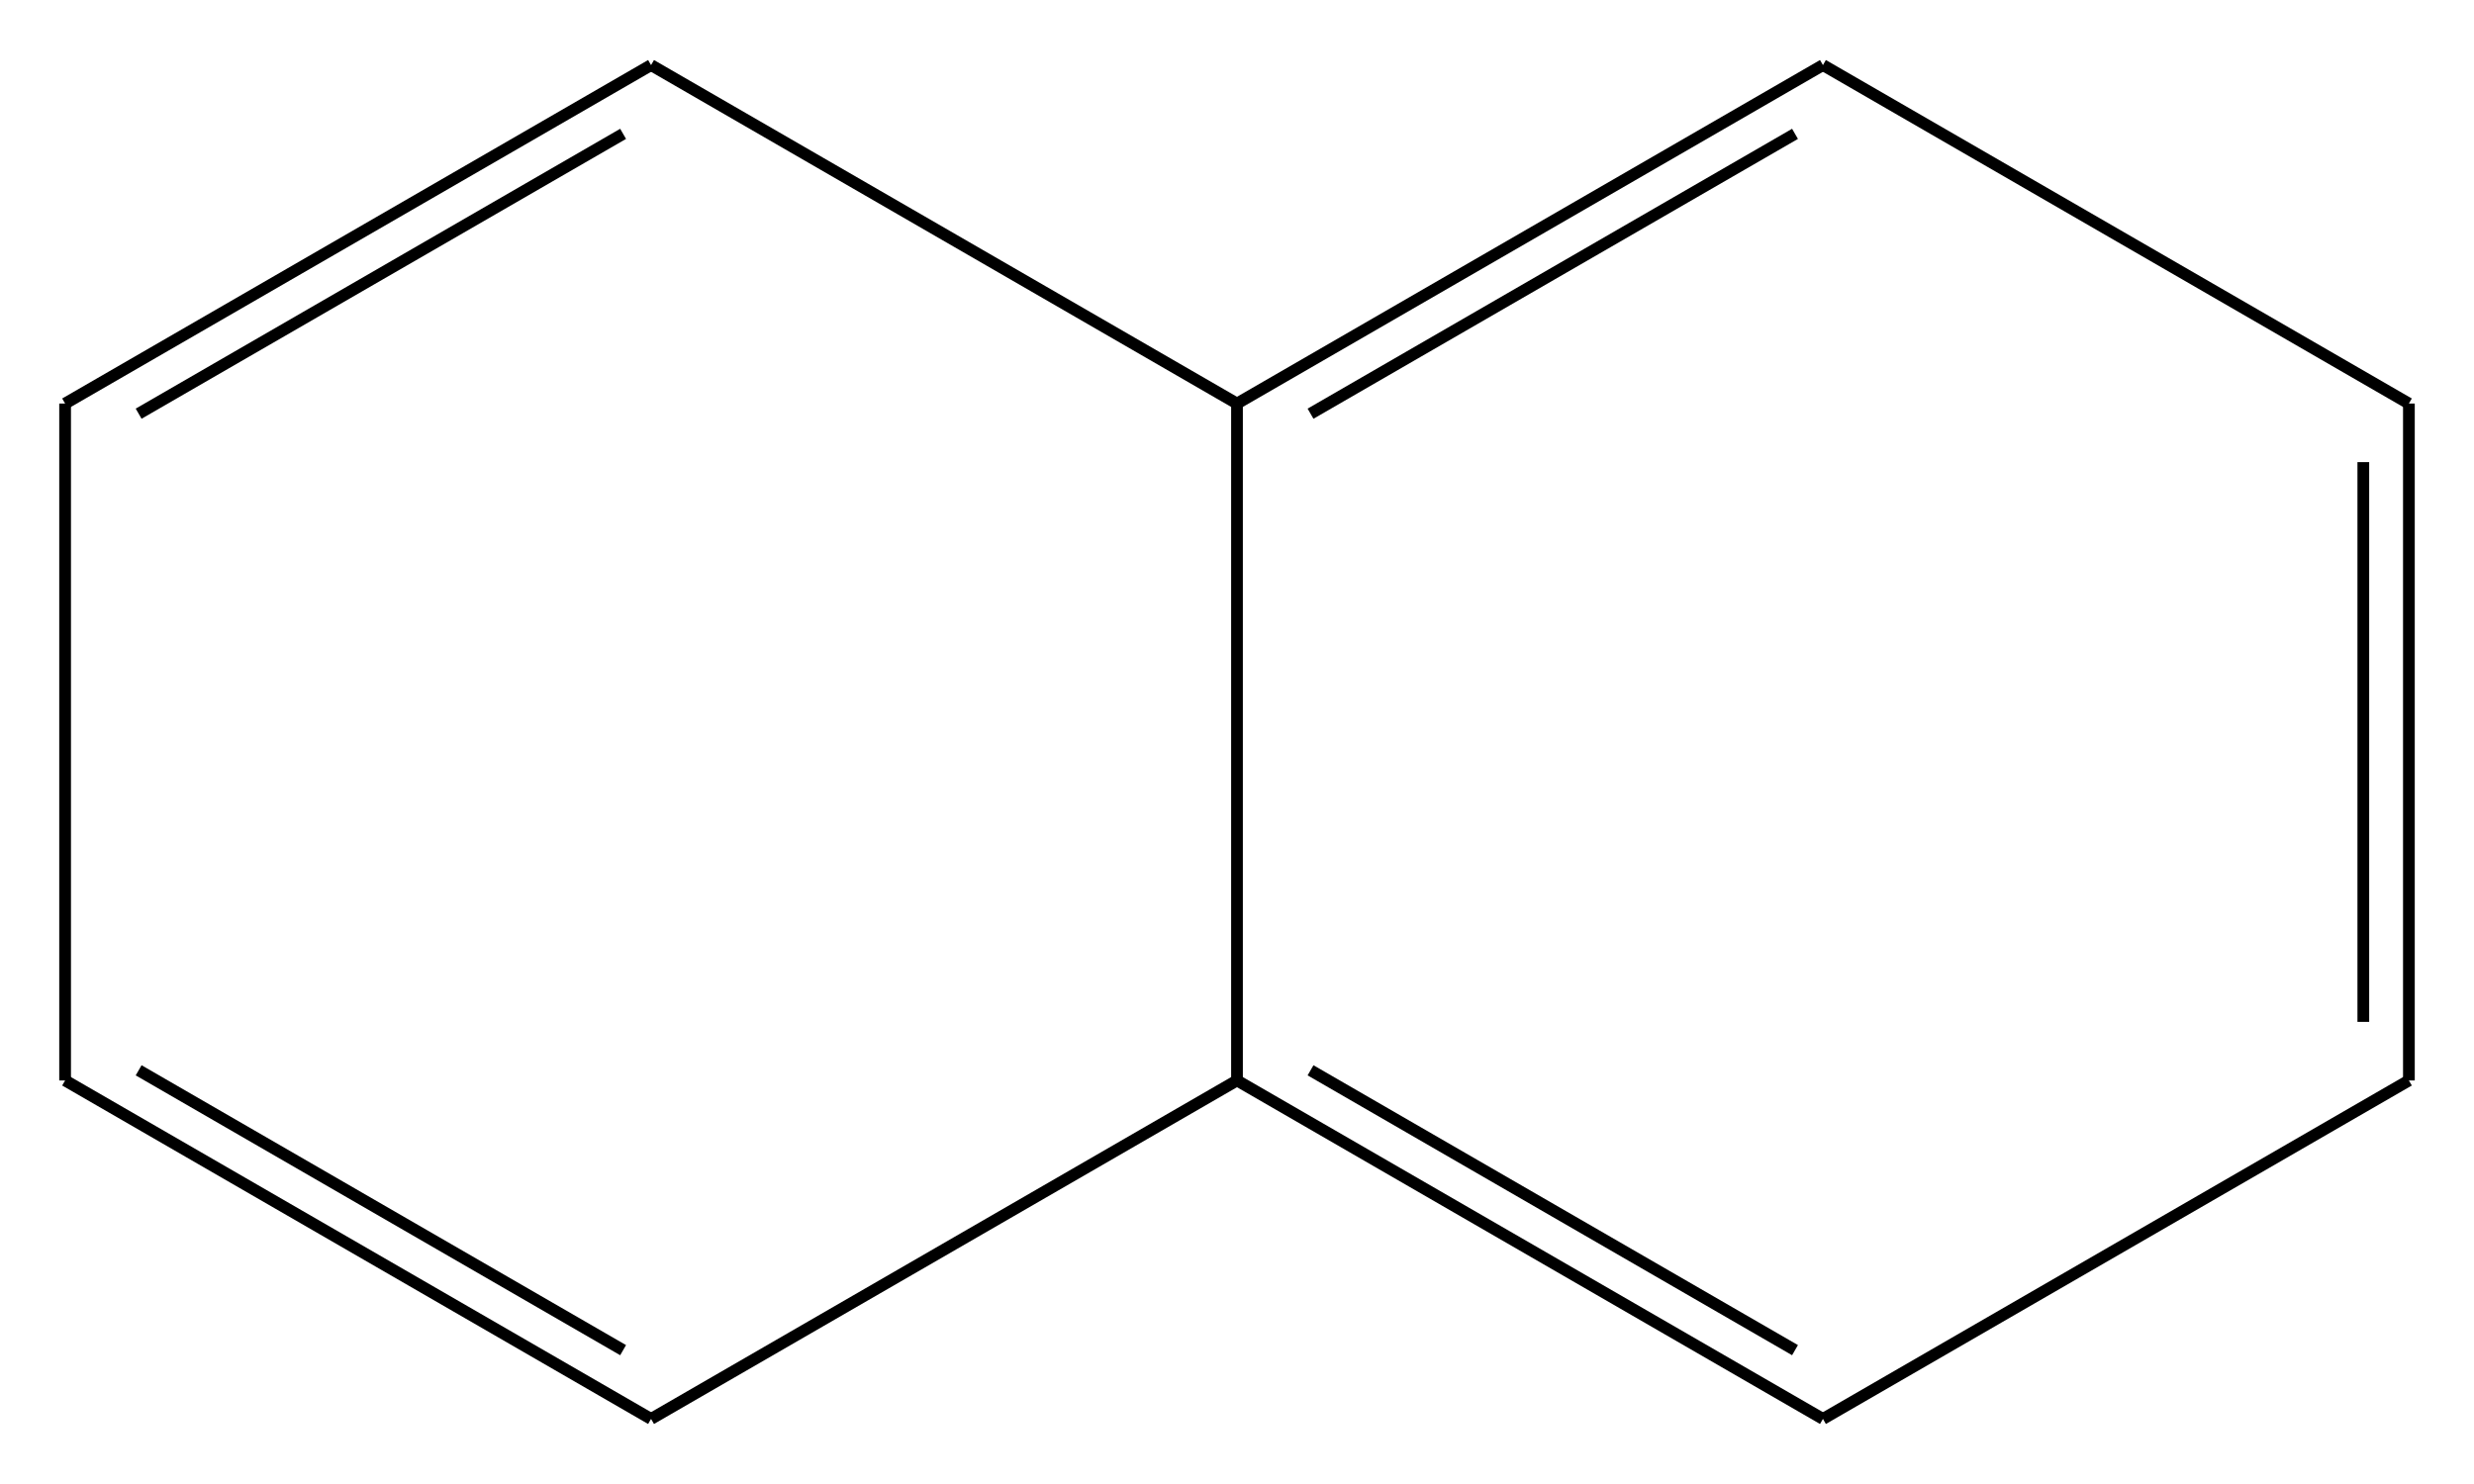
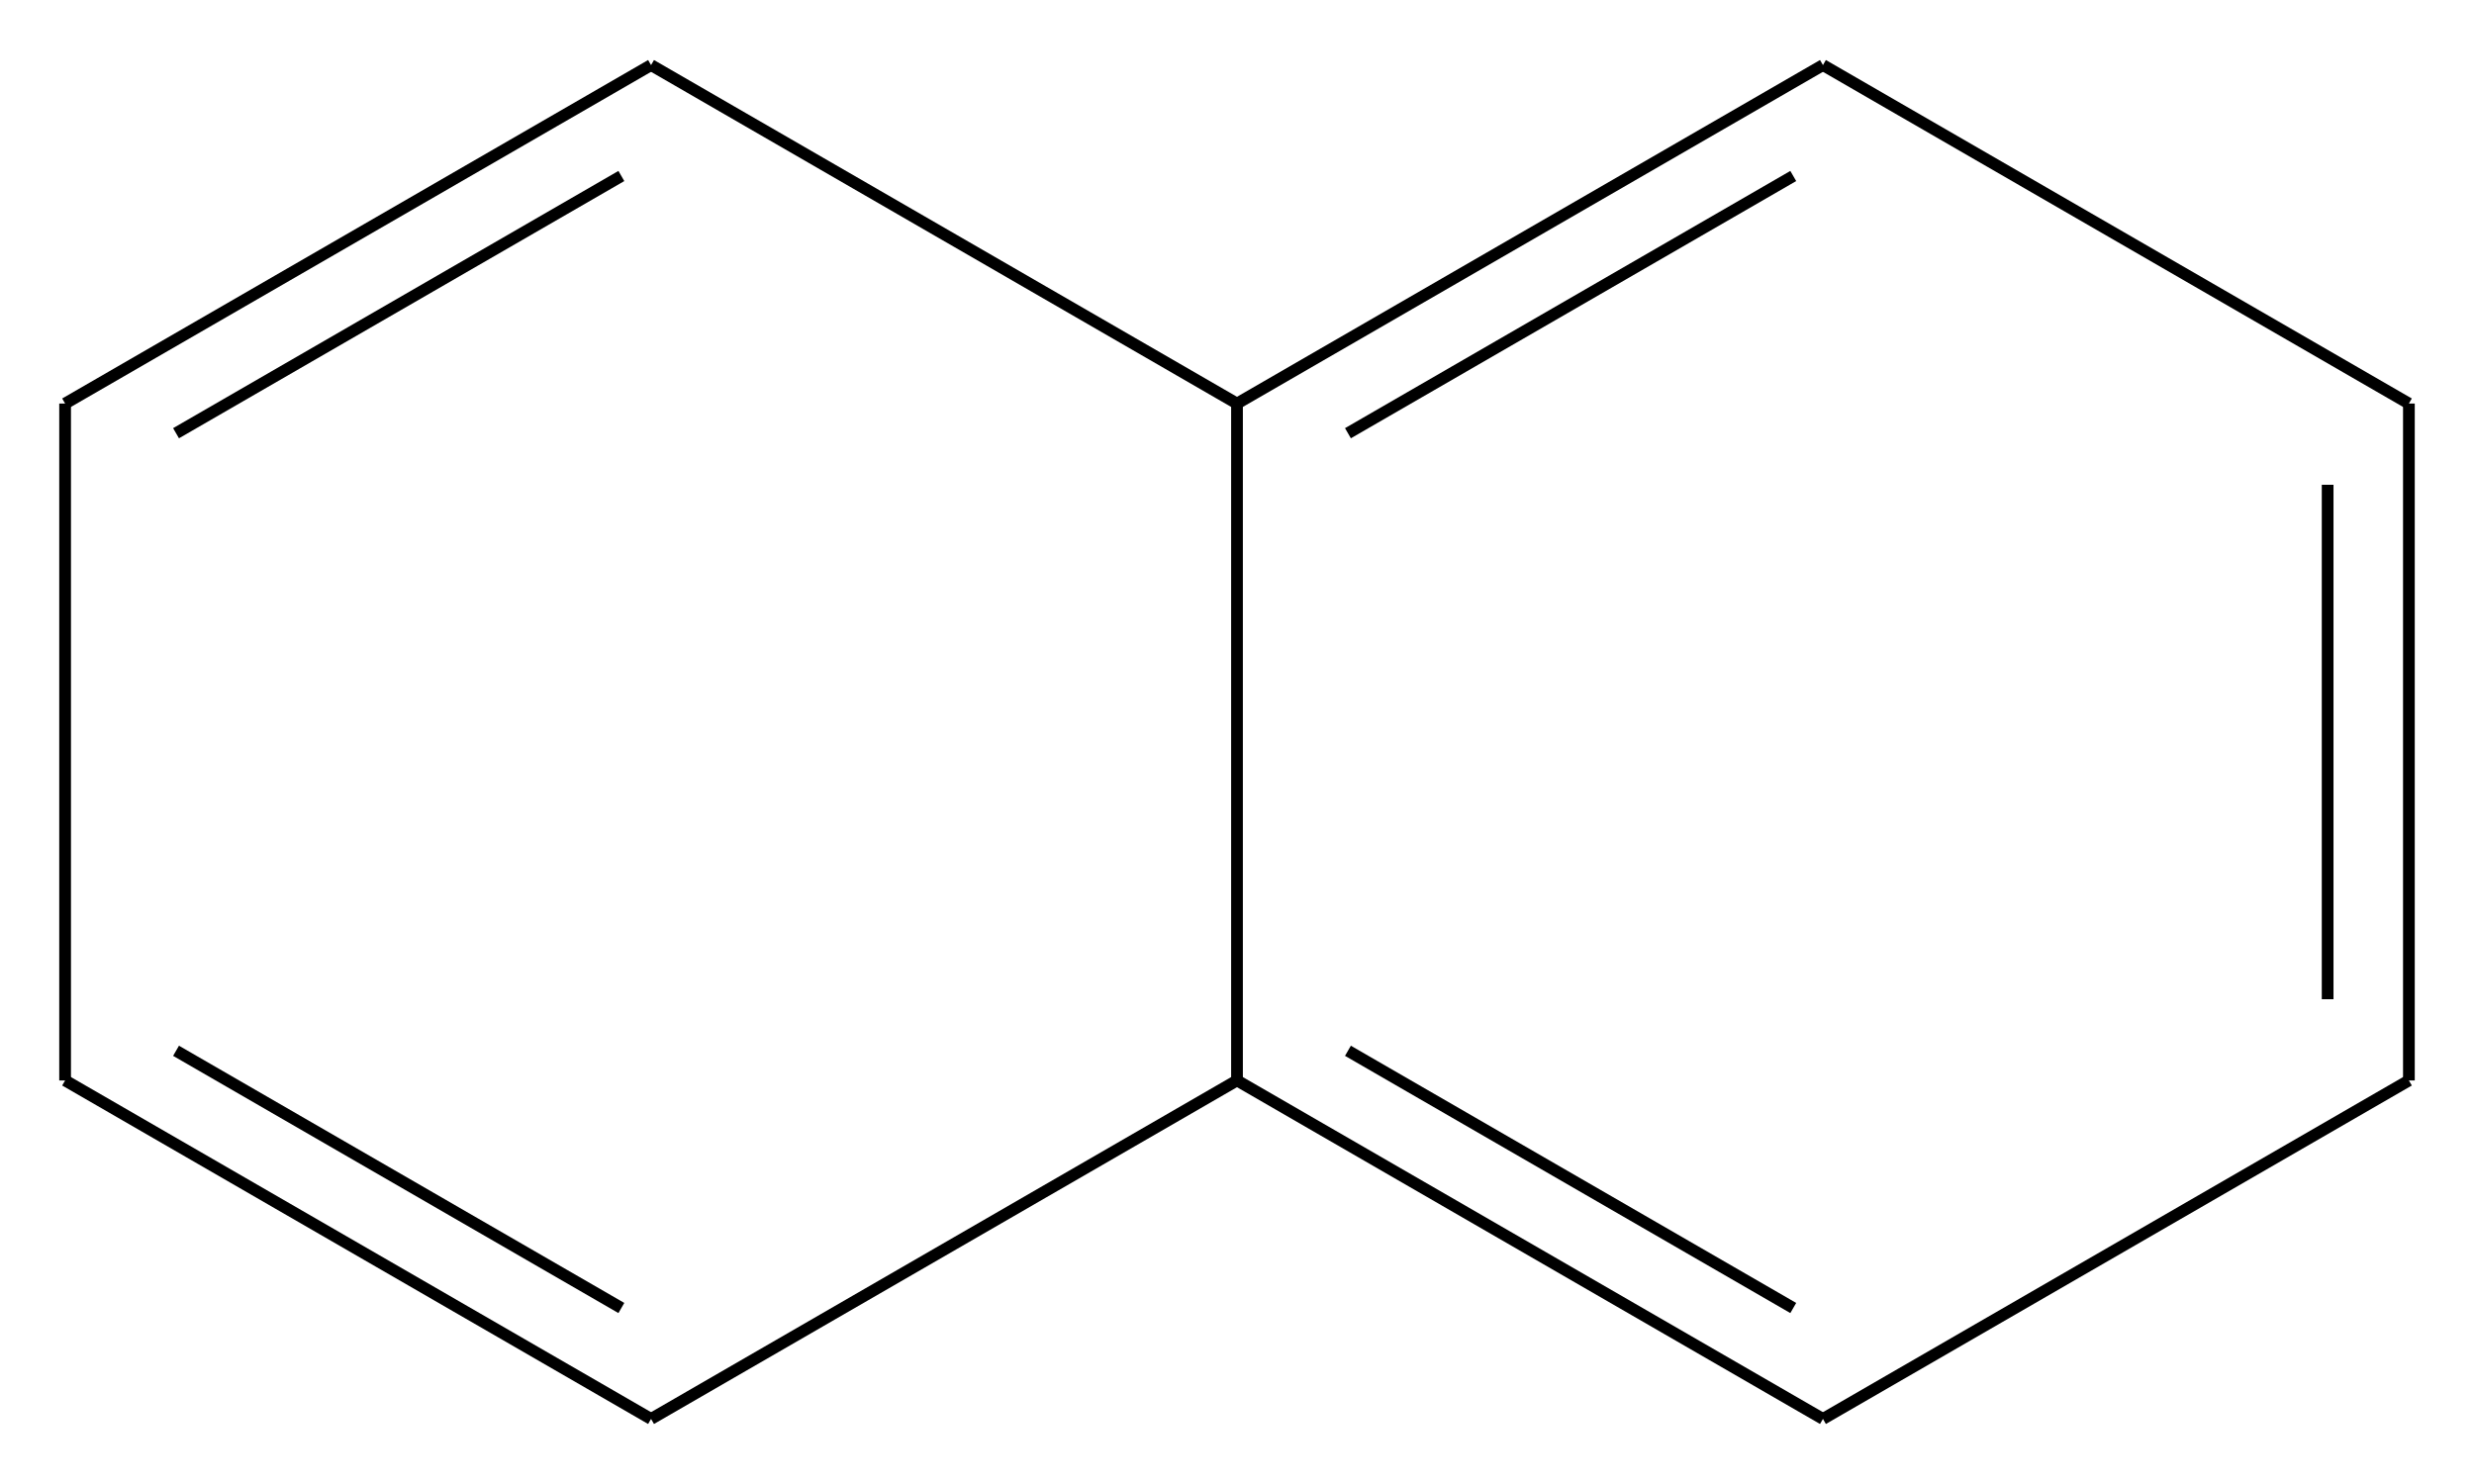
<svg xmlns="http://www.w3.org/2000/svg" viewBox="-190.000 -140.000 380.000 228.000" role="img" aria-labelledby="title">
  <g fill="none" stroke="#000" stroke-width="1.8" stroke-linecap="butt">
    <line x1="0.000" y1="-78.000" x2="90.000" y2="-130.000" />
-     <line x1="11.295" y1="-76.441" x2="85.709" y2="-119.436" />
+     <line x1="17.040" y1="-73.440" x2="85.440" y2="-112.960" />
    <line x1="90.000" y1="-130.000" x2="180.000" y2="-78.000" />
    <line x1="180.000" y1="-78.000" x2="180.000" y2="26.000" />
-     <line x1="173.000" y1="-69.000" x2="173.000" y2="17.000" />
+     <line x1="167.520" y1="-65.520" x2="167.520" y2="13.520" />
    <line x1="180.000" y1="26.000" x2="90.000" y2="78.000" />
    <line x1="90.000" y1="78.000" x2="0.000" y2="26.000" />
-     <line x1="85.709" y1="67.436" x2="11.295" y2="24.441" />
+     <line x1="85.440" y1="60.960" x2="17.040" y2="21.440" />
    <line x1="0.000" y1="26.000" x2="-90.000" y2="78.000" />
    <line x1="-90.000" y1="78.000" x2="-180.000" y2="26.000" />
-     <line x1="-94.291" y1="67.436" x2="-168.705" y2="24.441" />
+     <line x1="-94.560" y1="60.960" x2="-162.960" y2="21.440" />
    <line x1="-180.000" y1="26.000" x2="-180.000" y2="-78.000" />
    <line x1="-180.000" y1="-78.000" x2="-90.000" y2="-130.000" />
-     <line x1="-168.705" y1="-76.441" x2="-94.291" y2="-119.436" />
+     <line x1="-162.960" y1="-73.440" x2="-94.560" y2="-112.960" />
    <line x1="-90.000" y1="-130.000" x2="0.000" y2="-78.000" />
    <line x1="0.000" y1="-78.000" x2="0.000" y2="26.000" />
  </g>
  <g fill="#000">
    <g data-label="" data-anchor-x="0.000" data-anchor-y="-78.000">
</g>
    <g data-label="" data-anchor-x="90.000" data-anchor-y="-130.000">
</g>
    <g data-label="" data-anchor-x="180.000" data-anchor-y="-78.000">
</g>
    <g data-label="" data-anchor-x="180.000" data-anchor-y="26.000">
</g>
    <g data-label="" data-anchor-x="90.000" data-anchor-y="78.000">
</g>
    <g data-label="" data-anchor-x="0.000" data-anchor-y="26.000">
</g>
    <g data-label="" data-anchor-x="-90.000" data-anchor-y="78.000">
</g>
    <g data-label="" data-anchor-x="-180.000" data-anchor-y="26.000">
</g>
    <g data-label="" data-anchor-x="-180.000" data-anchor-y="-78.000">
</g>
    <g data-label="" data-anchor-x="-90.000" data-anchor-y="-130.000">
</g>
  </g>
</svg>
